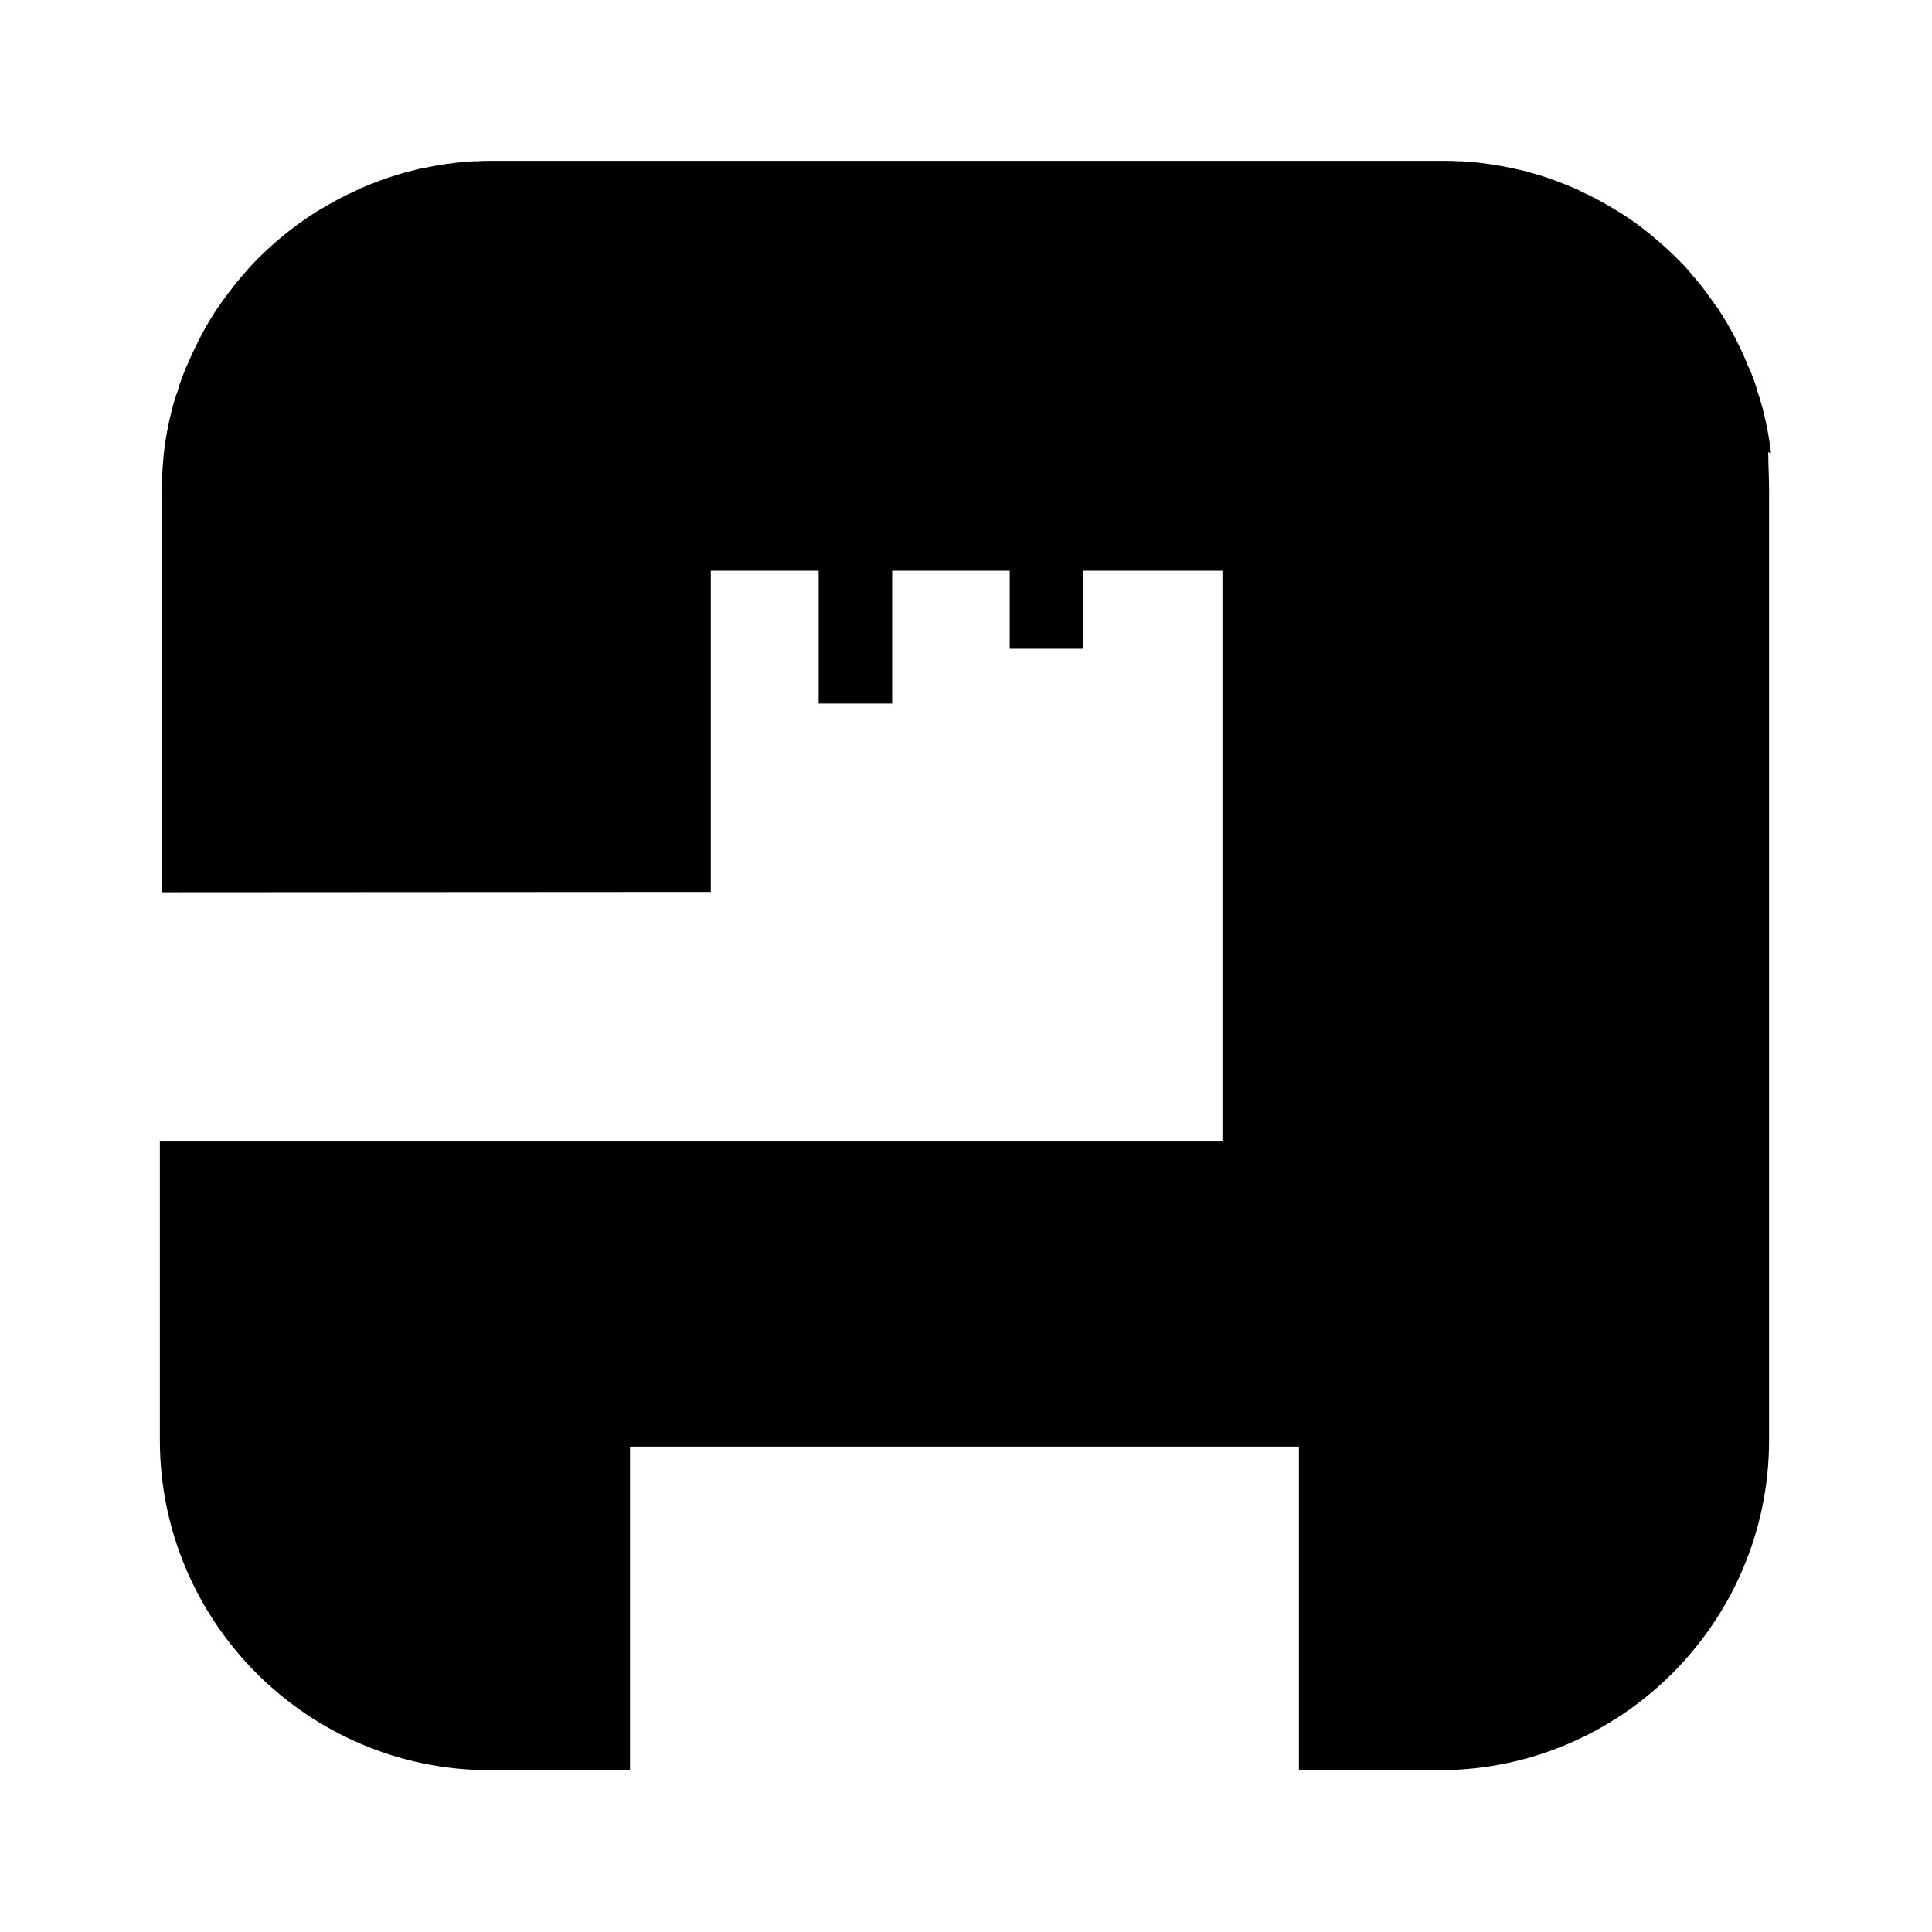
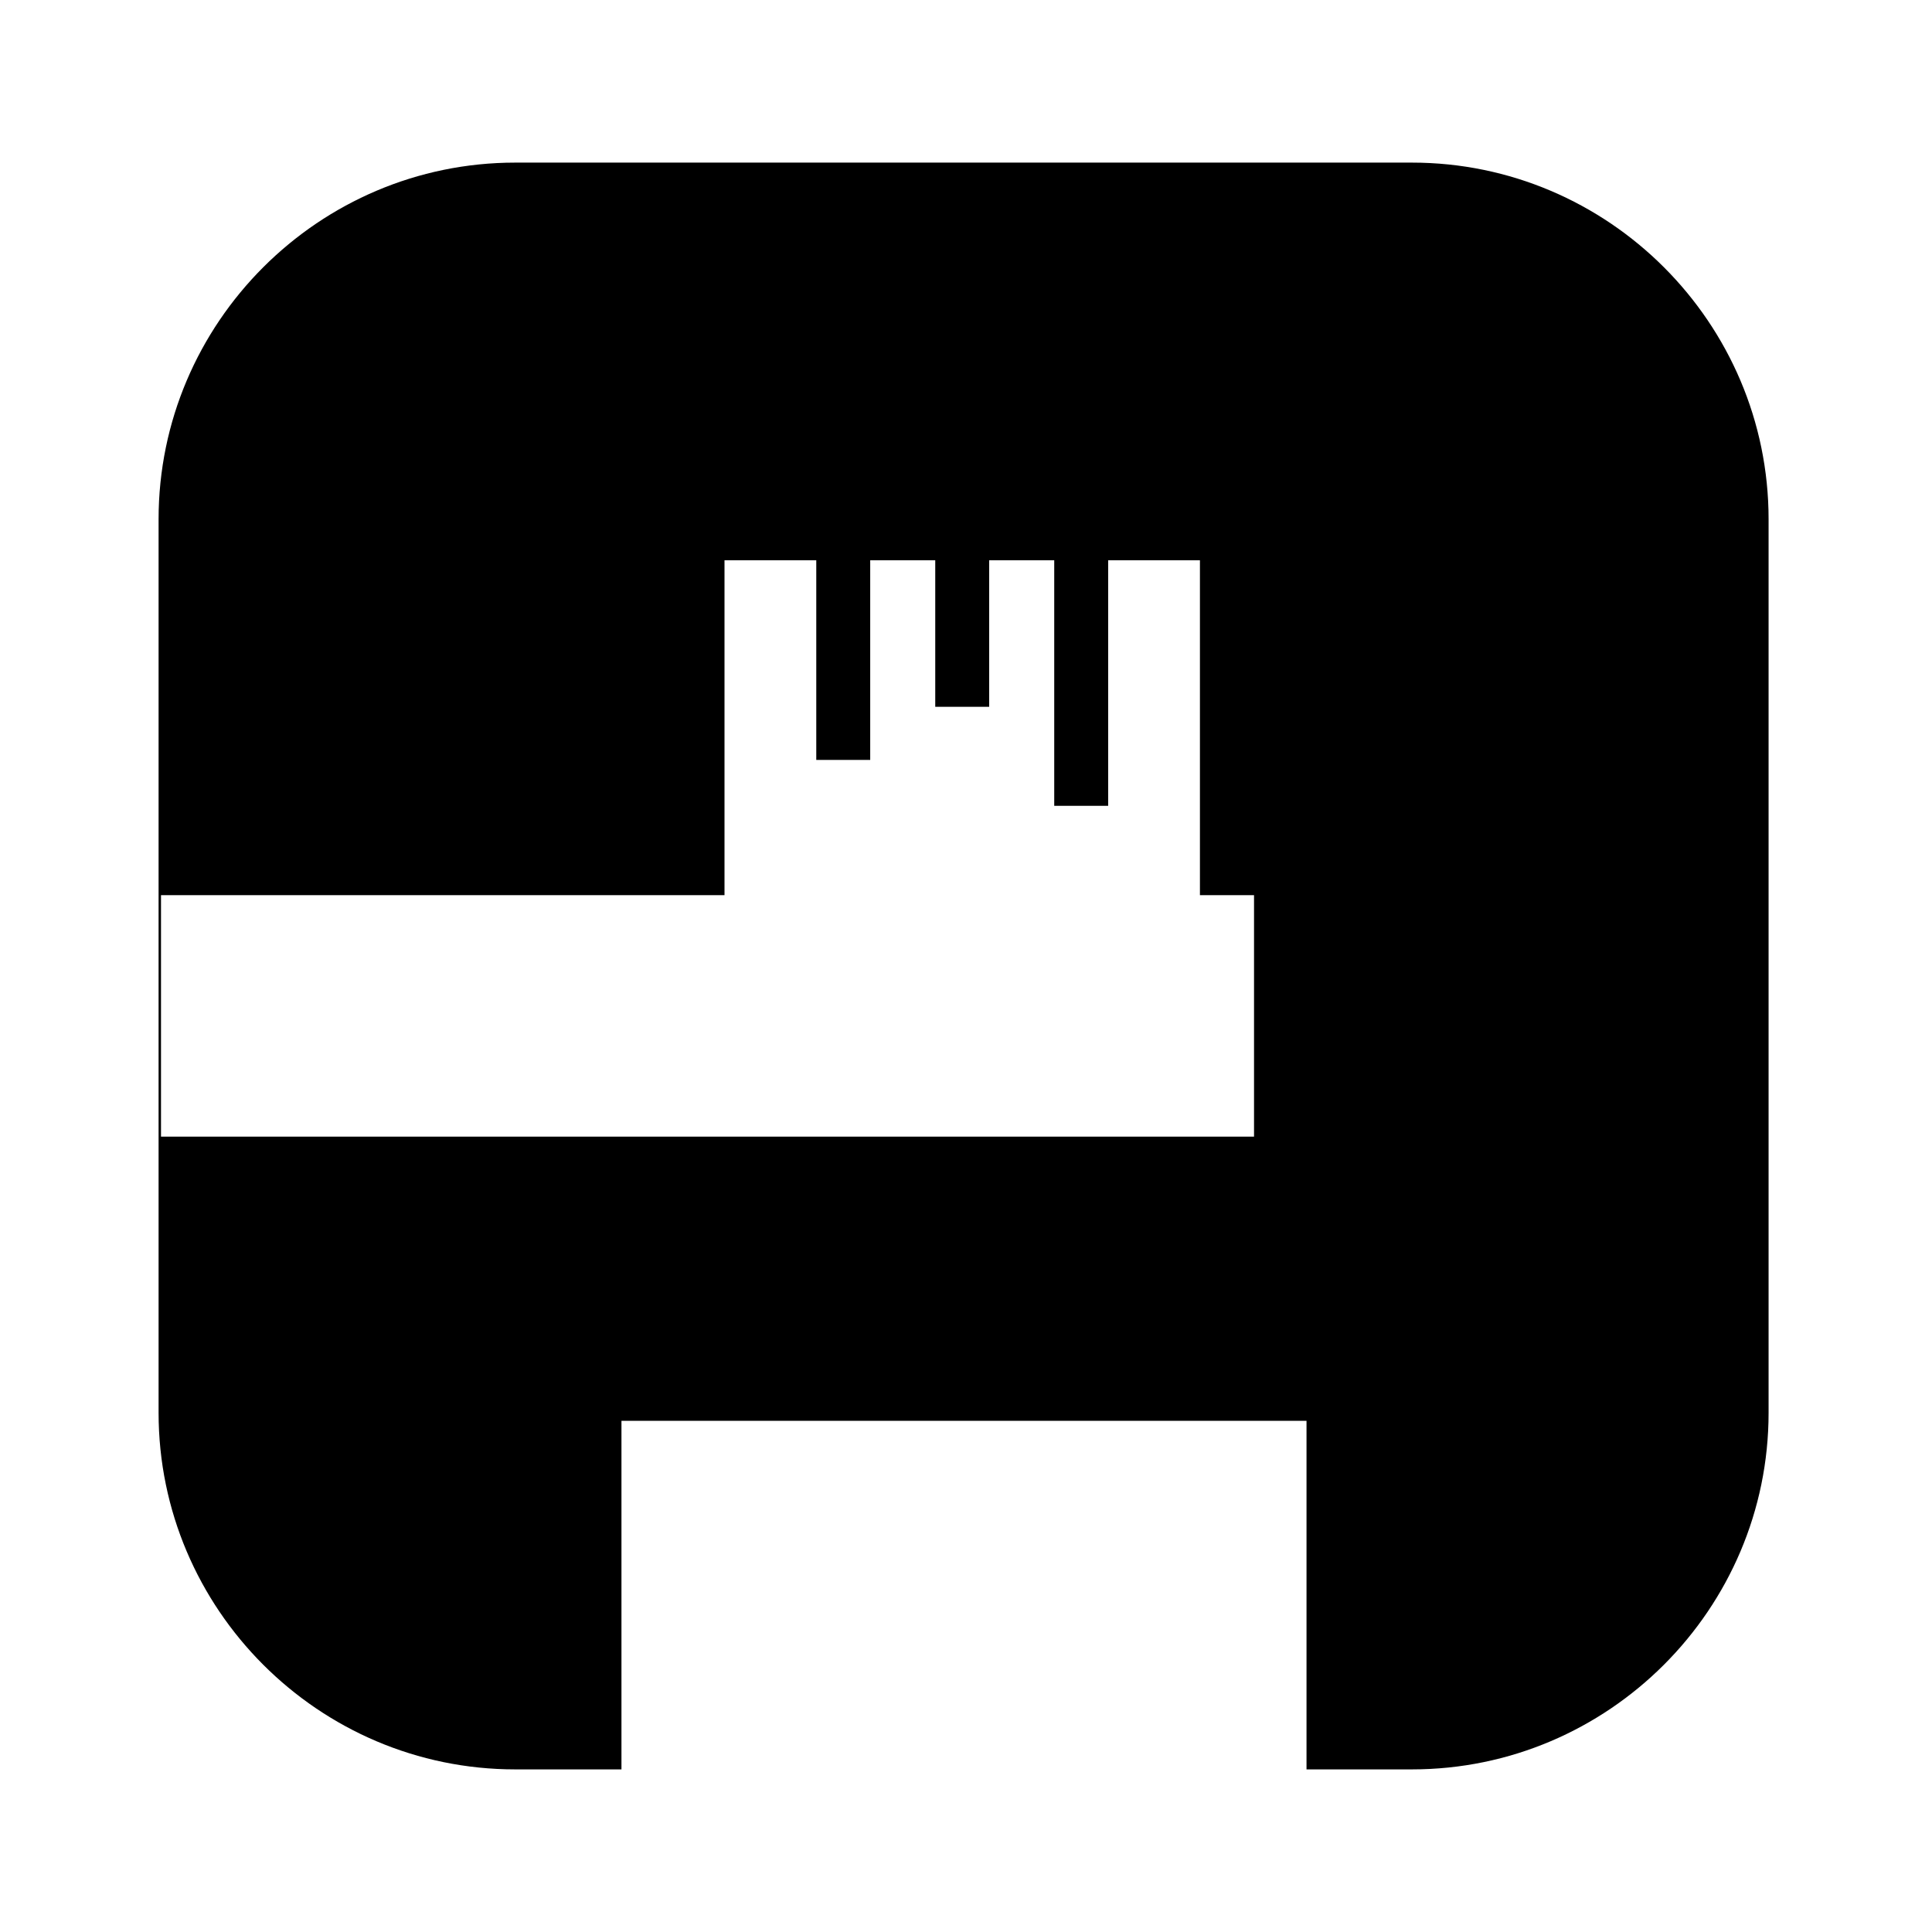
<svg xmlns="http://www.w3.org/2000/svg" fill="currentColor" viewBox="0 0 24 24">
-   <path d="m22 5.63c-.02-.184-.056-.367-.102-.551-.015-.056-.036-.117-.051-.173-.005-.01-.01-.025-.015-.041-.005-.031-.015-.056-.025-.087-.01-.031-.02-.061-.031-.087-.01-.031-.025-.061-.036-.092-.015-.031-.031-.061-.041-.092-.102-.245-.224-.474-.372-.694l-.005-.005c-.041-.056-.076-.107-.117-.163-.036-.046-.066-.092-.102-.133-.041-.046-.082-.097-.122-.143-.036-.046-.082-.092-.122-.133-.173-.173-.362-.337-.561-.479-.046-.031-.092-.066-.143-.097-.056-.036-.112-.066-.168-.102-.107-.061-.219-.122-.332-.173-.036-.02-.071-.036-.107-.051-.158-.066-.316-.128-.479-.173-.061-.02-.122-.036-.189-.051-.031-.005-.061-.015-.092-.02-.184-.041-.367-.066-.556-.082l-.082-.005h-.041c-.061-.005-.128-.005-.189-.005h-11.8c-.066 0-.128 0-.189.005h-.041l-.082.005c-.189.015-.372.041-.556.082-.031.005-.061.01-.092.02-.061.015-.128.031-.189.051-.163.046-.321.107-.479.173-.036.015-.071.036-.107.051-.117.051-.224.112-.332.173-.056.031-.112.066-.168.102-.046.031-.097.061-.143.097-.173.122-.337.26-.49.408-.025.025-.051.046-.071.071l-.005.005c-.041.041-.082.087-.122.133-.041.046-.082.097-.122.143-.036.046-.066.087-.102.133-.041.056-.082.107-.117.163l-.005.005c-.148.219-.27.454-.372.694-.015.031-.031.061-.041.092-.01.031-.025.061-.036.092-.01.031-.02.061-.031.087-.005.031-.015.056-.025.087-.005.01-.01.025-.015.041-.02.056-.036.117-.051.173-.046.179-.082.362-.102.551-.015.153-.025.311-.025.469v4.98c.799 0 6.82-.004 6.82-.004v-3.99h1.34v1.65h.913v-1.65h1.46v.969h.913v-.969h1.73v7.09h-13.2v3.71c0 2.26 1.84 4.1 4.1 4.1h1.74v-4.02h8.31v4.02h1.74c2.26 2e-6 4.1-1.84 4.1-4.1v-11.8c0-.158-.01-.311-.01-.474" />
+   <path d="m17.5 2.02h-11.1c-2.44 0-4.43 1.99-4.43 4.43v11.1c0 2.44 1.99 4.43 4.43 4.43h1.32v-4.33h8.51v4.33h1.31c2.44-1e-6 4.43-1.99 4.43-4.43v-11.1c0-2.44-1.99-4.43-4.43-4.43zm-15.5 12.1v-3h7v-4.16h1.14v2.48h.67v-2.48h.808v1.82h.67v-1.82h.808v3.05h.67v-3.05h1.14v4.16h.672v3h.011-13.6" />
</svg>
